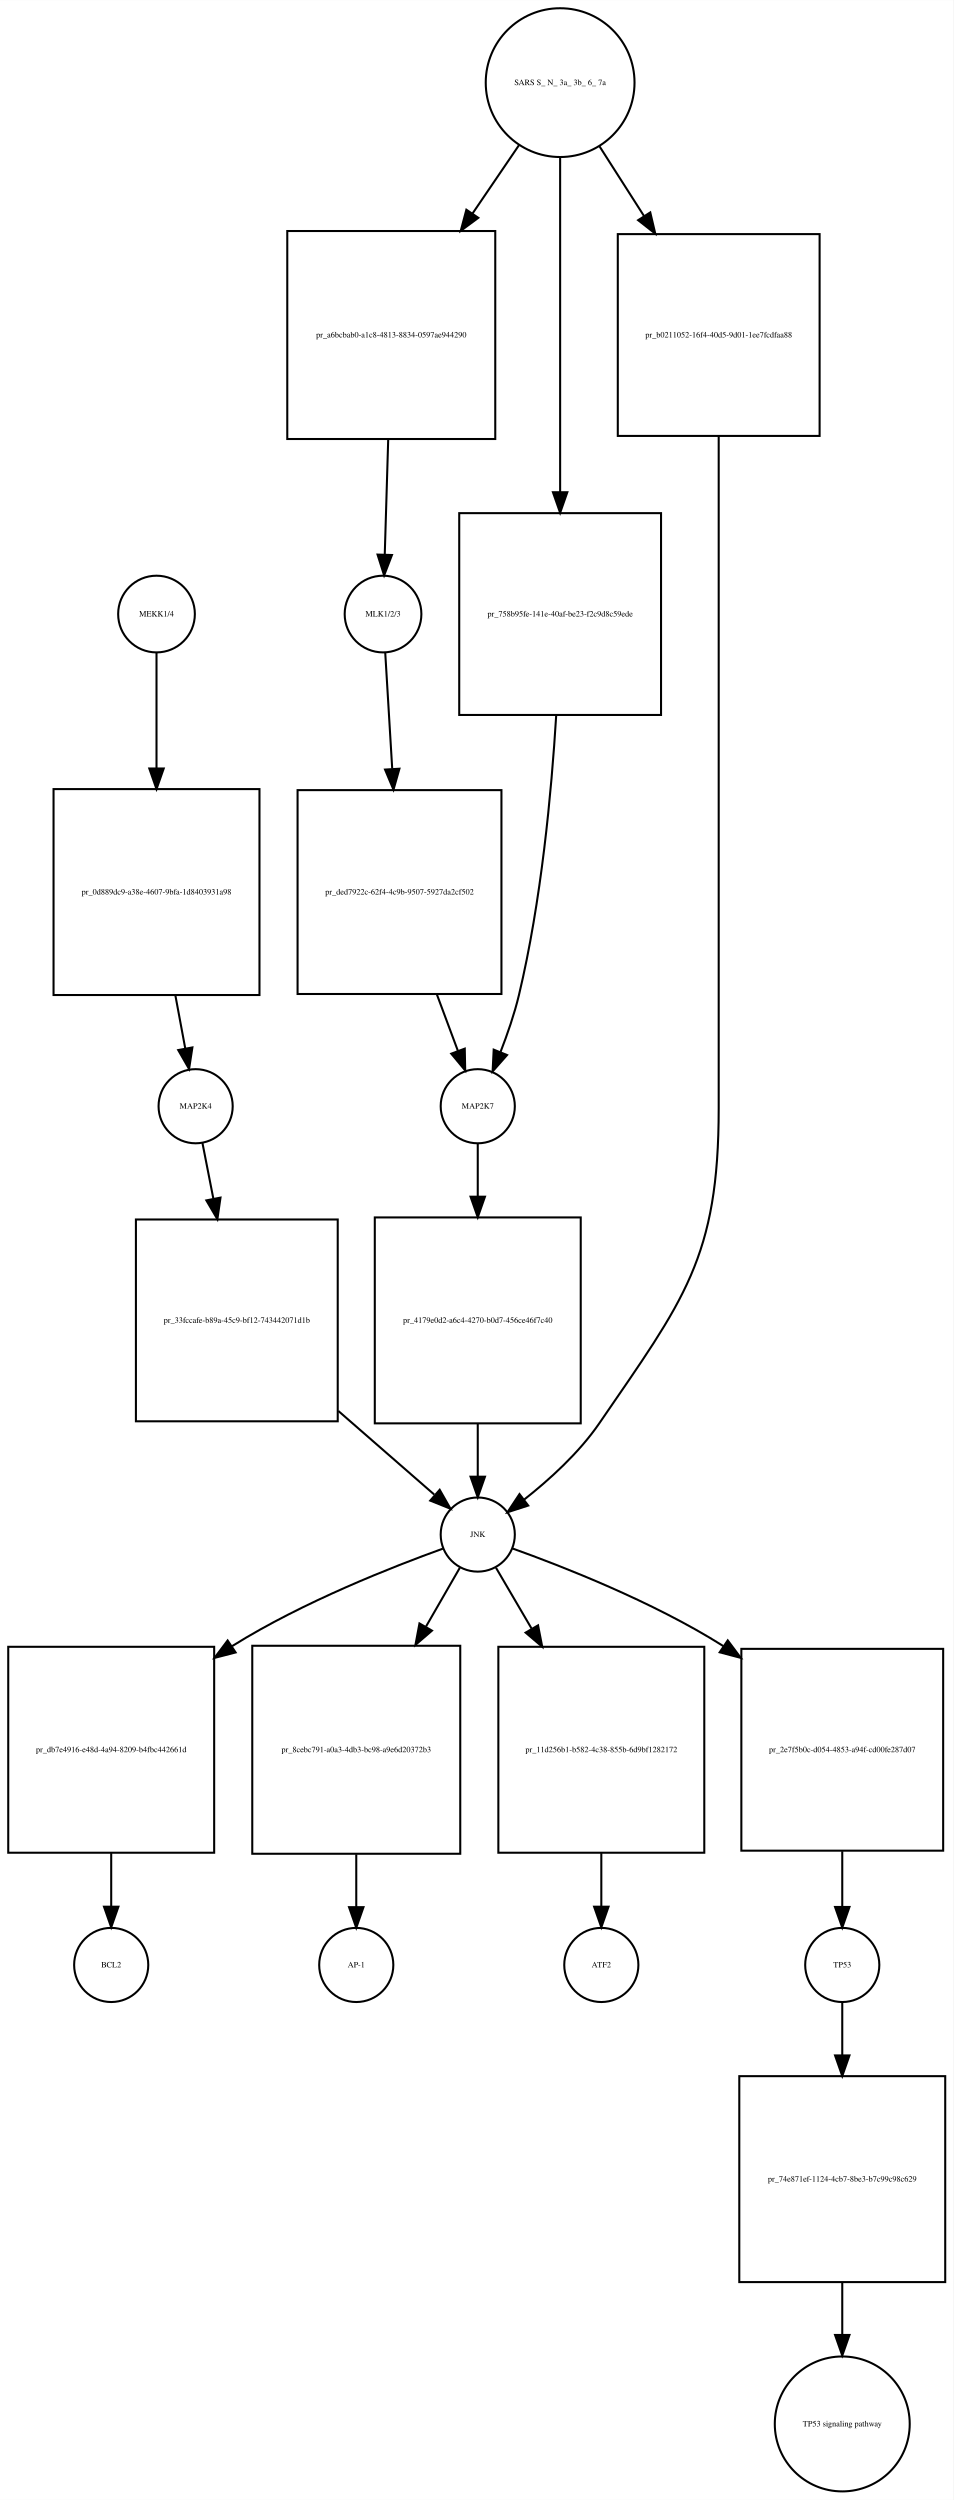
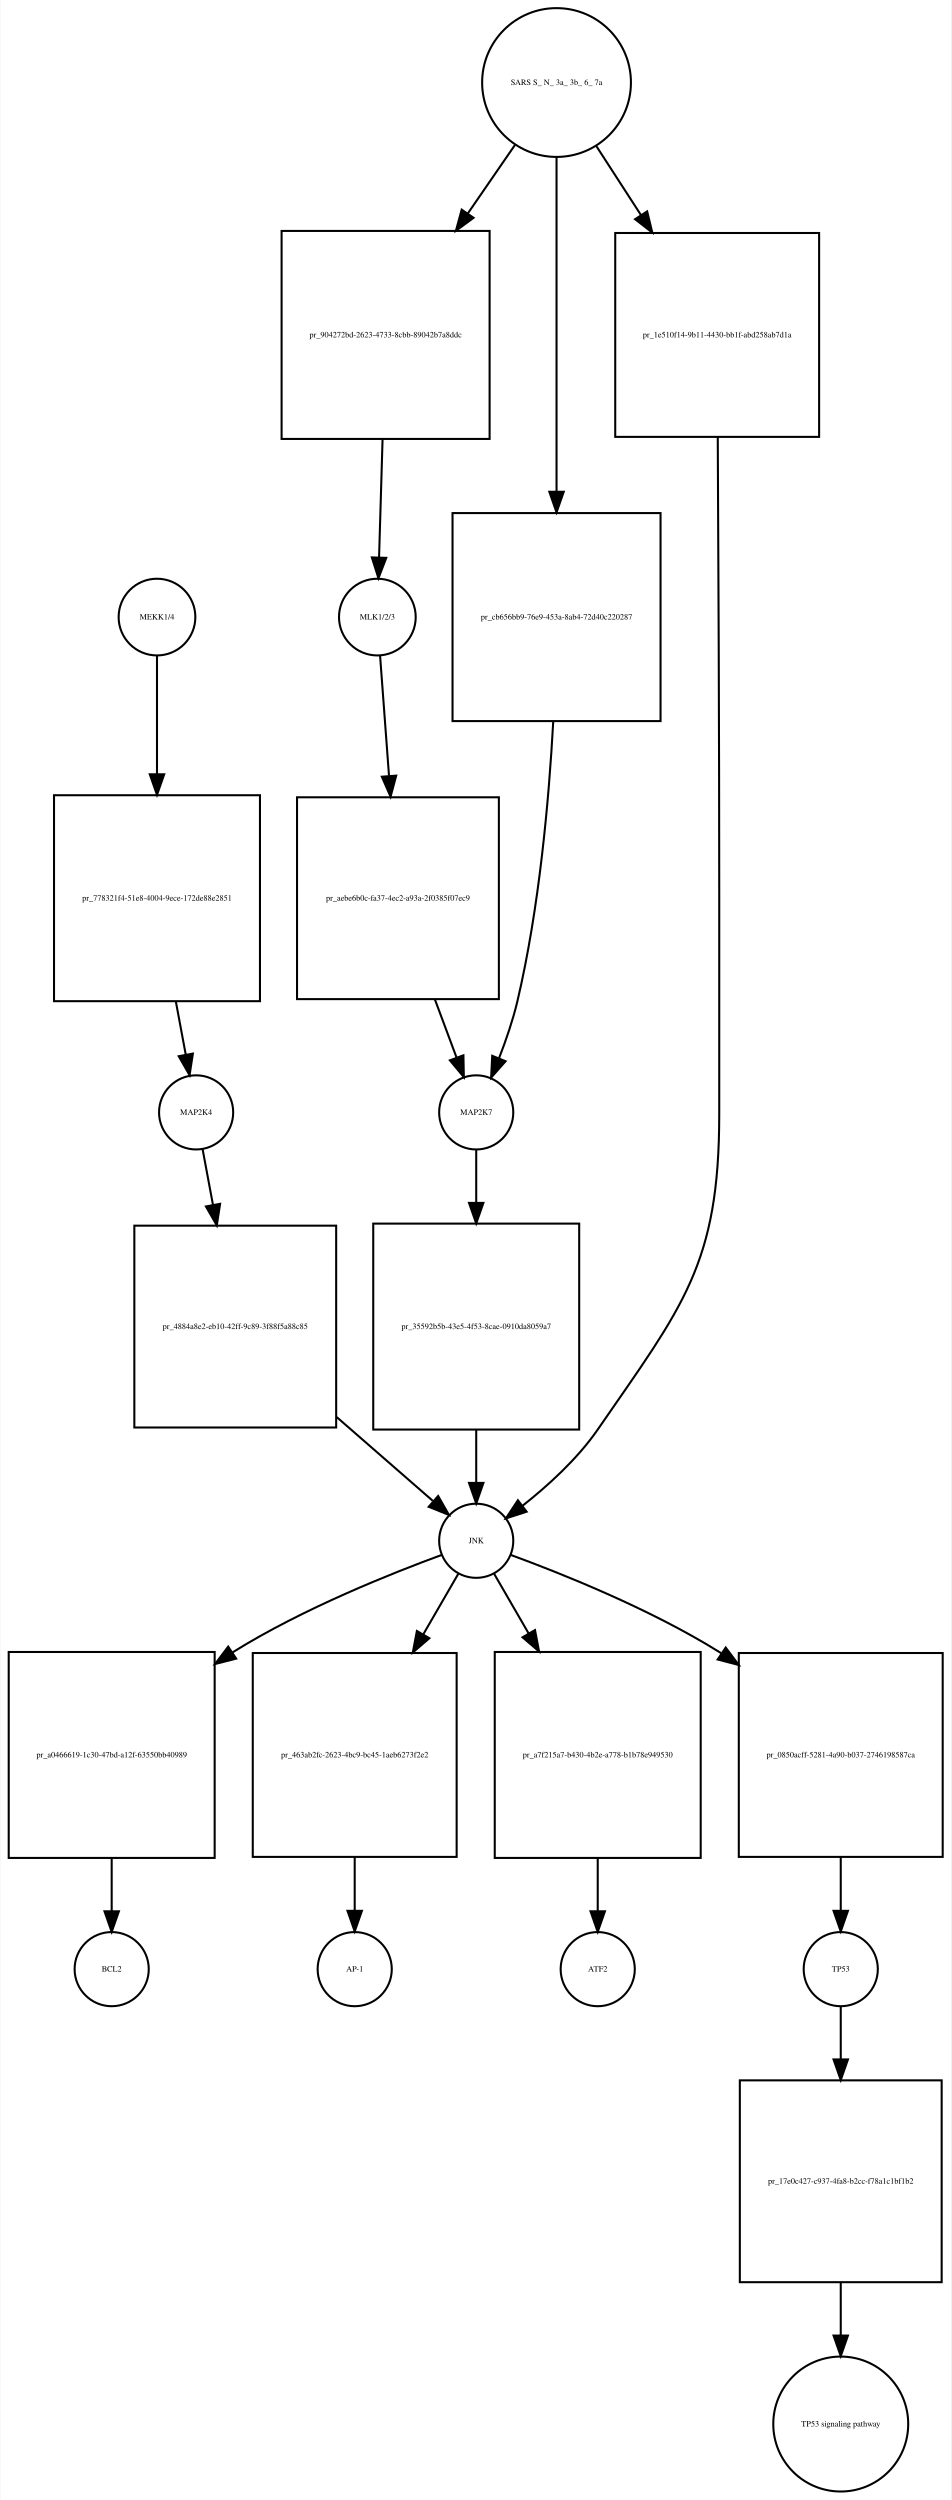
- <svg xmlns="http://www.w3.org/2000/svg" width="463pt" height="1214pt" viewBox="0.00 0.00 463.00 1213.89">
+ <svg xmlns="http://www.w3.org/2000/svg" width="462pt" height="1214pt" viewBox="0.00 0.00 461.50 1213.89">
  <g id="graph0" class="graph" transform="scale(1 1) rotate(0) translate(4 1209.89)">
-     <polygon fill="white" stroke="none" points="-4,4 -4,-1209.89 459,-1209.89 459,4 -4,4" />
+     <polygon fill="white" stroke="none" points="-4,4 -4,-1209.89 457.5,-1209.89 457.5,4 -4,4" />
    <g id="node1" class="node">
-       <ellipse fill="none" stroke="black" cx="72" cy="-911.761" rx="18.623" ry="18.623" />
-       <text text-anchor="middle" x="72" y="-910.561" font-family="Times,serif" font-size="4.00">MEKK1/4</text>
+       <ellipse fill="none" stroke="black" cx="72" cy="-910.261" rx="18.623" ry="18.623" />
+       <text text-anchor="middle" x="72" y="-909.061" font-family="Times,serif" font-size="4.00">MEKK1/4</text>
    </g>
    <g id="node2" class="node">
-       <polygon fill="none" stroke="black" points="122,-826.761 22,-826.761 22,-726.761 122,-726.761 122,-826.761" />
-       <text text-anchor="middle" x="72" y="-775.561" font-family="Times,serif" font-size="4.00">pr_0d889dc9-a38e-4607-9bfa-1d8403931a98</text>
+       <polygon fill="none" stroke="black" points="122,-823.761 22,-823.761 22,-723.761 122,-723.761 122,-823.761" />
+       <text text-anchor="middle" x="72" y="-772.561" font-family="Times,serif" font-size="4.00">pr_778321f4-51e8-4004-9ece-172de88e2851</text>
    </g>
    <g id="edge1" class="edge">
-       <path fill="none" stroke="black" d="M72,-893.1C72,-878.652 72,-857.351 72,-836.974" />
-       <polygon fill="black" stroke="black" points="75.5,-836.762 72,-826.762 68.5,-836.762 75.5,-836.762" />
+       <path fill="none" stroke="black" d="M72,-891.677C72,-876.93 72,-854.982 72,-834.073" />
+       <polygon fill="black" stroke="black" points="75.5,-833.928 72,-823.928 68.5,-833.928 75.5,-833.928" />
    </g>
    <g id="node3" class="node">
-       <ellipse fill="none" stroke="black" cx="91" cy="-672.761" rx="18" ry="18" />
-       <text text-anchor="middle" x="91" y="-671.561" font-family="Times,serif" font-size="4.00">MAP2K4</text>
+       <ellipse fill="none" stroke="black" cx="91" cy="-669.761" rx="18" ry="18" />
+       <text text-anchor="middle" x="91" y="-668.561" font-family="Times,serif" font-size="4.00">MAP2K4</text>
    </g>
    <g id="edge2" class="edge">
-       <path fill="none" stroke="black" d="M81.166,-726.554C82.81,-717.728 84.468,-708.83 85.941,-700.919" />
-       <polygon fill="black" stroke="black" points="89.427,-701.316 87.818,-690.844 82.546,-700.034 89.427,-701.316" />
+       <path fill="none" stroke="black" d="M81.166,-723.554C82.81,-714.728 84.468,-705.83 85.941,-697.919" />
+       <polygon fill="black" stroke="black" points="89.427,-698.316 87.818,-687.844 82.546,-697.034 89.427,-698.316" />
    </g>
    <g id="node7" class="node">
-       <polygon fill="none" stroke="black" points="160,-617.761 62,-617.761 62,-519.761 160,-519.761 160,-617.761" />
-       <text text-anchor="middle" x="111" y="-567.561" font-family="Times,serif" font-size="4.00">pr_33fccafe-b89a-45c9-bf12-743442071d1b</text>
+       <polygon fill="none" stroke="black" points="159,-614.761 61,-614.761 61,-516.761 159,-516.761 159,-614.761" />
+       <text text-anchor="middle" x="110" y="-564.561" font-family="Times,serif" font-size="4.00">pr_4884a8e2-eb10-42ff-9c89-3f88f5a88c85</text>
    </g>
    <g id="edge3" class="edge">
-       <path fill="none" stroke="black" d="M94.303,-654.918C95.8,-647.279 97.669,-637.748 99.609,-627.854" />
-       <polygon fill="black" stroke="black" points="103.072,-628.382 101.562,-617.895 96.203,-627.035 103.072,-628.382" />
+       <path fill="none" stroke="black" d="M94.138,-651.918C95.56,-644.279 97.336,-634.748 99.179,-624.854" />
+       <polygon fill="black" stroke="black" points="102.643,-625.367 101.034,-614.895 95.762,-624.085 102.643,-625.367" />
    </g>
    <g id="node4" class="node">
-       <ellipse fill="none" stroke="black" cx="182" cy="-911.761" rx="18.623" ry="18.623" />
-       <text text-anchor="middle" x="182" y="-910.561" font-family="Times,serif" font-size="4.00">MLK1/2/3</text>
+       <ellipse fill="none" stroke="black" cx="179" cy="-910.261" rx="18.623" ry="18.623" />
+       <text text-anchor="middle" x="179" y="-909.061" font-family="Times,serif" font-size="4.00">MLK1/2/3</text>
    </g>
    <g id="node5" class="node">
-       <polygon fill="none" stroke="black" points="239.5,-826.261 140.5,-826.261 140.5,-727.261 239.5,-727.261 239.5,-826.261" />
-       <text text-anchor="middle" x="190" y="-775.561" font-family="Times,serif" font-size="4.00">pr_ded7922c-62f4-4c9b-9507-5927da2cf502</text>
+       <polygon fill="none" stroke="black" points="238,-822.761 140,-822.761 140,-724.761 238,-724.761 238,-822.761" />
+       <text text-anchor="middle" x="189" y="-772.561" font-family="Times,serif" font-size="4.00">pr_aebe6b0c-fa37-4ec2-a93a-2f0385f07ec9</text>
    </g>
    <g id="edge4" class="edge">
-       <path fill="none" stroke="black" d="M183.062,-893.1C183.935,-878.592 185.223,-857.173 186.454,-836.718" />
-       <polygon fill="black" stroke="black" points="189.963,-836.663 187.07,-826.471 182.976,-836.243 189.963,-836.663" />
+       <path fill="none" stroke="black" d="M180.307,-891.677C181.417,-876.746 183.076,-854.435 184.648,-833.293" />
+       <polygon fill="black" stroke="black" points="188.159,-833.277 185.41,-823.045 181.178,-832.758 188.159,-833.277" />
    </g>
    <g id="node6" class="node">
-       <ellipse fill="none" stroke="black" cx="228" cy="-672.761" rx="18" ry="18" />
-       <text text-anchor="middle" x="228" y="-671.561" font-family="Times,serif" font-size="4.00">MAP2K7</text>
+       <ellipse fill="none" stroke="black" cx="227" cy="-669.761" rx="18" ry="18" />
+       <text text-anchor="middle" x="227" y="-668.561" font-family="Times,serif" font-size="4.00">MAP2K7</text>
    </g>
    <g id="edge5" class="edge">
-       <path fill="none" stroke="black" d="M208.11,-727.151C211.643,-717.666 215.218,-708.071 218.343,-699.682" />
-       <polygon fill="black" stroke="black" points="221.689,-700.728 221.9,-690.135 215.129,-698.284 221.689,-700.728" />
+       <path fill="none" stroke="black" d="M206.887,-724.748C210.54,-714.943 214.248,-704.991 217.468,-696.347" />
+       <polygon fill="black" stroke="black" points="220.781,-697.481 220.992,-686.888 214.221,-695.037 220.781,-697.481" />
    </g>
    <g id="node9" class="node">
-       <polygon fill="none" stroke="black" points="278,-618.761 178,-618.761 178,-518.761 278,-518.761 278,-618.761" />
-       <text text-anchor="middle" x="228" y="-567.561" font-family="Times,serif" font-size="4.00">pr_4179e0d2-a6c4-4270-b0d7-456ce46f7c40</text>
+       <polygon fill="none" stroke="black" points="277,-615.761 177,-615.761 177,-515.761 277,-515.761 277,-615.761" />
+       <text text-anchor="middle" x="227" y="-564.561" font-family="Times,serif" font-size="4.00">pr_35592b5b-43e5-4f53-8cae-0910da8059a7</text>
    </g>
    <g id="edge6" class="edge">
-       <path fill="none" stroke="black" d="M228,-654.458C228,-647.195 228,-638.282 228,-628.995" />
-       <polygon fill="black" stroke="black" points="231.5,-628.831 228,-618.831 224.5,-628.831 231.5,-628.831" />
+       <path fill="none" stroke="black" d="M227,-651.458C227,-644.195 227,-635.282 227,-625.995" />
+       <polygon fill="black" stroke="black" points="230.5,-625.831 227,-615.831 223.5,-625.831 230.5,-625.831" />
    </g>
    <g id="node8" class="node">
-       <ellipse fill="none" stroke="black" cx="228" cy="-464.761" rx="18" ry="18" />
-       <text text-anchor="middle" x="228" y="-463.561" font-family="Times,serif" font-size="4.00">JNK</text>
+       <ellipse fill="none" stroke="black" cx="227" cy="-461.761" rx="18" ry="18" />
+       <text text-anchor="middle" x="227" y="-460.561" font-family="Times,serif" font-size="4.00">JNK</text>
    </g>
    <g id="edge7" class="edge">
-       <path fill="none" stroke="black" d="M160.279,-524.799C176.571,-510.597 193.84,-495.541 206.863,-484.188" />
-       <polygon fill="black" stroke="black" points="209.516,-486.519 214.754,-477.309 204.916,-481.242 209.516,-486.519" />
+       <path fill="none" stroke="black" d="M159.279,-521.799C175.571,-507.597 192.84,-492.541 205.863,-481.188" />
+       <polygon fill="black" stroke="black" points="208.516,-483.519 213.754,-474.309 203.916,-478.242 208.516,-483.519" />
    </g>
    <g id="node10" class="node">
-       <polygon fill="none" stroke="black" points="100,-410.261 0,-410.261 0,-310.261 100,-310.261 100,-410.261" />
-       <text text-anchor="middle" x="50" y="-359.061" font-family="Times,serif" font-size="4.00">pr_db7e4916-e48d-4a94-8209-b4fbc442661d</text>
+       <polygon fill="none" stroke="black" points="100,-407.761 0,-407.761 0,-307.761 100,-307.761 100,-407.761" />
+       <text text-anchor="middle" x="50" y="-356.561" font-family="Times,serif" font-size="4.00">pr_a0466619-1c30-47bd-a12f-63550bb40989</text>
    </g>
    <g id="edge8" class="edge">
-       <path fill="none" stroke="black" d="M211.098,-457.94C187.335,-449.385 143.139,-432.095 109,-410.761 108.908,-410.703 108.816,-410.646 108.724,-410.588" />
-       <polygon fill="black" stroke="black" points="110.42,-407.512 100.159,-404.872 106.534,-413.334 110.42,-407.512" />
+       <path fill="none" stroke="black" d="M210.259,-454.89C186.718,-446.274 142.919,-428.914 109,-407.761 108.908,-407.704 108.816,-407.646 108.725,-407.589" />
+       <polygon fill="black" stroke="black" points="110.45,-404.533 100.185,-401.911 106.574,-410.362 110.45,-404.533" />
    </g>
    <g id="node12" class="node">
-       <polygon fill="none" stroke="black" points="219.5,-410.761 118.5,-410.761 118.5,-309.761 219.5,-309.761 219.5,-410.761" />
-       <text text-anchor="middle" x="169" y="-359.061" font-family="Times,serif" font-size="4.00">pr_8cebc791-a0a3-4db3-bc98-a9e6d20372b3</text>
+       <polygon fill="none" stroke="black" points="217.5,-407.261 118.5,-407.261 118.5,-308.261 217.5,-308.261 217.5,-407.261" />
+       <text text-anchor="middle" x="168" y="-356.561" font-family="Times,serif" font-size="4.00">pr_463ab2fc-2623-4bc9-bc45-1aeb6273f2e2</text>
    </g>
    <g id="edge9" class="edge">
-       <path fill="none" stroke="black" d="M219.294,-448.637C214.787,-440.806 208.961,-430.685 202.882,-420.123" />
-       <polygon fill="black" stroke="black" points="205.761,-418.109 197.738,-411.188 199.694,-421.601 205.761,-418.109" />
+       <path fill="none" stroke="black" d="M218.294,-445.71C213.64,-437.665 207.582,-427.19 201.289,-416.312" />
+       <polygon fill="black" stroke="black" points="204.252,-414.443 196.215,-407.539 198.192,-417.948 204.252,-414.443" />
    </g>
    <g id="node16" class="node">
-       <polygon fill="none" stroke="black" points="338,-410.261 238,-410.261 238,-310.261 338,-310.261 338,-410.261" />
-       <text text-anchor="middle" x="288" y="-359.061" font-family="Times,serif" font-size="4.00">pr_11d256b1-b582-4c38-855b-6d9bf1282172</text>
+       <polygon fill="none" stroke="black" points="336,-407.761 236,-407.761 236,-307.761 336,-307.761 336,-407.761" />
+       <text text-anchor="middle" x="286" y="-356.561" font-family="Times,serif" font-size="4.00">pr_a7f215a7-b430-4b2e-a778-b1b78e949530</text>
    </g>
    <g id="edge10" class="edge">
-       <path fill="none" stroke="black" d="M236.853,-448.637C241.586,-440.552 247.747,-430.026 254.147,-419.094" />
-       <polygon fill="black" stroke="black" points="257.276,-420.676 259.307,-410.278 251.235,-417.14 257.276,-420.676" />
+       <path fill="none" stroke="black" d="M235.706,-445.71C240.309,-437.752 246.287,-427.418 252.506,-416.666" />
+       <polygon fill="black" stroke="black" points="255.546,-418.4 257.523,-407.992 249.487,-414.895 255.546,-418.4" />
    </g>
    <g id="node18" class="node">
-       <polygon fill="none" stroke="black" points="454,-409.261 356,-409.261 356,-311.261 454,-311.261 454,-409.261" />
-       <text text-anchor="middle" x="405" y="-359.061" font-family="Times,serif" font-size="4.00">pr_2e7f5b0c-d054-4853-a94f-cd00fe287d07</text>
+       <polygon fill="none" stroke="black" points="453.5,-407.261 354.5,-407.261 354.5,-308.261 453.5,-308.261 453.5,-407.261" />
+       <text text-anchor="middle" x="404" y="-356.561" font-family="Times,serif" font-size="4.00">pr_0850acff-5281-4a90-b037-2746198587ca</text>
    </g>
    <g id="edge11" class="edge">
-       <path fill="none" stroke="black" d="M244.927,-457.98C268.72,-449.472 312.951,-432.238 347,-410.761 347.091,-410.704 347.182,-410.646 347.273,-410.588" />
-       <polygon fill="black" stroke="black" points="349.391,-413.381 355.723,-404.886 345.476,-407.579 349.391,-413.381" />
+       <path fill="none" stroke="black" d="M243.741,-454.89C267.282,-446.274 311.081,-428.914 345,-407.761 345.395,-407.514 345.791,-407.265 346.187,-407.014" />
+       <polygon fill="black" stroke="black" points="348.141,-409.917 354.491,-401.436 344.238,-404.107 348.141,-409.917" />
    </g>
    <g id="edge12" class="edge">
-       <path fill="none" stroke="black" d="M228,-518.554C228,-509.728 228,-500.83 228,-492.919" />
-       <polygon fill="black" stroke="black" points="231.5,-492.844 228,-482.844 224.5,-492.844 231.5,-492.844" />
+       <path fill="none" stroke="black" d="M227,-515.554C227,-506.728 227,-497.83 227,-489.919" />
+       <polygon fill="black" stroke="black" points="230.5,-489.844 227,-479.844 223.5,-489.844 230.5,-489.844" />
    </g>
    <g id="node11" class="node">
-       <ellipse fill="none" stroke="black" cx="50" cy="-255.761" rx="18" ry="18" />
-       <text text-anchor="middle" x="50" y="-254.561" font-family="Times,serif" font-size="4.00">BCL2</text>
+       <ellipse fill="none" stroke="black" cx="50" cy="-253.761" rx="18" ry="18" />
+       <text text-anchor="middle" x="50" y="-252.561" font-family="Times,serif" font-size="4.00">BCL2</text>
    </g>
    <g id="edge13" class="edge">
-       <path fill="none" stroke="black" d="M50,-310.112C50,-301.211 50,-292.225 50,-284.231" />
-       <polygon fill="black" stroke="black" points="53.5,-284.045 50,-274.045 46.5,-284.045 53.5,-284.045" />
+       <path fill="none" stroke="black" d="M50,-307.554C50,-298.728 50,-289.83 50,-281.919" />
+       <polygon fill="black" stroke="black" points="53.5,-281.844 50,-271.844 46.5,-281.844 53.5,-281.844" />
    </g>
    <g id="node13" class="node">
-       <ellipse fill="none" stroke="black" cx="169" cy="-255.761" rx="18" ry="18" />
-       <text text-anchor="middle" x="169" y="-254.561" font-family="Times,serif" font-size="4.00">AP-1</text>
+       <ellipse fill="none" stroke="black" cx="168" cy="-253.761" rx="18" ry="18" />
+       <text text-anchor="middle" x="168" y="-252.561" font-family="Times,serif" font-size="4.00">AP-1</text>
    </g>
    <g id="edge14" class="edge">
-       <path fill="none" stroke="black" d="M169,-309.512C169,-300.675 169,-291.779 169,-283.875" />
-       <polygon fill="black" stroke="black" points="172.5,-283.811 169,-273.811 165.5,-283.811 172.5,-283.811" />
+       <path fill="none" stroke="black" d="M168,-308.151C168,-299.261 168,-290.275 168,-282.274" />
+       <polygon fill="black" stroke="black" points="171.5,-282.078 168,-272.078 164.5,-282.078 171.5,-282.078" />
    </g>
    <g id="node14" class="node">
-       <ellipse fill="none" stroke="black" cx="268" cy="-1169.82" rx="36.125" ry="36.125" />
-       <text text-anchor="middle" x="268" y="-1168.62" font-family="Times,serif" font-size="4.00">SARS S_ N_ 3a_ 3b_ 6_ 7a</text>
+       <ellipse fill="none" stroke="black" cx="266" cy="-1169.82" rx="36.125" ry="36.125" />
+       <text text-anchor="middle" x="266" y="-1168.62" font-family="Times,serif" font-size="4.00">SARS S_ N_ 3a_ 3b_ 6_ 7a</text>
    </g>
    <g id="node15" class="node">
-       <polygon fill="none" stroke="black" points="236.5,-1097.76 135.5,-1097.76 135.5,-996.761 236.5,-996.761 236.5,-1097.76" />
-       <text text-anchor="middle" x="186" y="-1046.06" font-family="Times,serif" font-size="4.00">pr_a6bcbab0-a1c8-4813-8834-0597ae944290</text>
+       <polygon fill="none" stroke="black" points="233.5,-1097.76 132.5,-1097.76 132.5,-996.761 233.5,-996.761 233.5,-1097.76" />
+       <text text-anchor="middle" x="183" y="-1046.06" font-family="Times,serif" font-size="4.00">pr_904272bd-2623-4733-8cbb-89042b7a8ddc</text>
    </g>
    <g id="edge15" class="edge">
-       <path fill="none" stroke="black" d="M248.15,-1139.64C241.285,-1129.54 233.33,-1117.85 225.451,-1106.26" />
-       <polygon fill="black" stroke="black" points="228.263,-1104.17 219.745,-1097.87 222.474,-1108.11 228.263,-1104.17" />
+       <path fill="none" stroke="black" d="M245.908,-1139.64C238.959,-1129.54 230.907,-1117.85 222.932,-1106.26" />
+       <polygon fill="black" stroke="black" points="225.71,-1104.13 217.156,-1097.87 219.944,-1108.1 225.71,-1104.13" />
    </g>
    <g id="node22" class="node">
-       <polygon fill="none" stroke="black" points="317,-960.761 219,-960.761 219,-862.761 317,-862.761 317,-960.761" />
-       <text text-anchor="middle" x="268" y="-910.561" font-family="Times,serif" font-size="4.00">pr_758b95fe-141e-40af-be23-f2c9d8c59ede</text>
+       <polygon fill="none" stroke="black" points="316.5,-960.761 215.5,-960.761 215.5,-859.761 316.5,-859.761 316.5,-960.761" />
+       <text text-anchor="middle" x="266" y="-909.061" font-family="Times,serif" font-size="4.00">pr_cb656bb9-76e9-453a-8ab4-72d40c220287</text>
    </g>
    <g id="edge16" class="edge">
-       <path fill="none" stroke="black" d="M268,-1133.76C268,-1091.85 268,-1021.13 268,-970.98" />
-       <polygon fill="black" stroke="black" points="271.5,-970.925 268,-960.925 264.5,-970.926 271.5,-970.925" />
+       <path fill="none" stroke="black" d="M266,-1133.55C266,-1091.79 266,-1021.56 266,-971.215" />
+       <polygon fill="black" stroke="black" points="269.5,-971.108 266,-961.108 262.5,-971.108 269.5,-971.108" />
    </g>
    <g id="node23" class="node">
-       <polygon fill="none" stroke="black" points="394,-1096.26 296,-1096.26 296,-998.261 394,-998.261 394,-1096.26" />
-       <text text-anchor="middle" x="345" y="-1046.06" font-family="Times,serif" font-size="4.00">pr_b0211052-16f4-40d5-9d01-1ee7fcdfaa88</text>
+       <polygon fill="none" stroke="black" points="393.5,-1096.76 294.5,-1096.76 294.5,-997.761 393.5,-997.761 393.5,-1096.76" />
+       <text text-anchor="middle" x="344" y="-1046.06" font-family="Times,serif" font-size="4.00">pr_1e510f14-9b11-4430-bb1f-abd258ab7d1a</text>
    </g>
    <g id="edge17" class="edge">
-       <path fill="none" stroke="black" d="M287.034,-1139.02C293.628,-1128.7 301.255,-1116.75 308.768,-1104.99" />
-       <polygon fill="black" stroke="black" points="311.768,-1106.8 314.201,-1096.48 305.869,-1103.03 311.768,-1106.8" />
+       <path fill="none" stroke="black" d="M285.281,-1139.02C291.888,-1128.81 299.52,-1117.01 307.049,-1105.38" />
+       <polygon fill="black" stroke="black" points="310.004,-1107.25 312.497,-1096.95 304.127,-1103.45 310.004,-1107.25" />
    </g>
    <g id="edge18" class="edge">
-       <path fill="none" stroke="black" d="M184.511,-996.55C183.947,-977.758 183.327,-957.034 182.843,-940.898" />
-       <polygon fill="black" stroke="black" points="186.331,-940.431 182.533,-930.54 179.334,-940.641 186.331,-940.431" />
+       <path fill="none" stroke="black" d="M181.533,-996.758C180.959,-977.375 180.321,-955.856 179.829,-939.256" />
+       <polygon fill="black" stroke="black" points="183.324,-939.021 179.529,-929.129 176.327,-939.228 183.324,-939.021" />
    </g>
    <g id="node17" class="node">
-       <ellipse fill="none" stroke="black" cx="288" cy="-255.761" rx="18" ry="18" />
-       <text text-anchor="middle" x="288" y="-254.561" font-family="Times,serif" font-size="4.00">ATF2</text>
+       <ellipse fill="none" stroke="black" cx="286" cy="-253.761" rx="18" ry="18" />
+       <text text-anchor="middle" x="286" y="-252.561" font-family="Times,serif" font-size="4.00">ATF2</text>
    </g>
    <g id="edge19" class="edge">
-       <path fill="none" stroke="black" d="M288,-310.112C288,-301.211 288,-292.225 288,-284.231" />
-       <polygon fill="black" stroke="black" points="291.5,-284.045 288,-274.045 284.5,-284.045 291.5,-284.045" />
+       <path fill="none" stroke="black" d="M286,-307.554C286,-298.728 286,-289.83 286,-281.919" />
+       <polygon fill="black" stroke="black" points="289.5,-281.844 286,-271.844 282.5,-281.844 289.5,-281.844" />
    </g>
    <g id="node19" class="node">
-       <ellipse fill="none" stroke="black" cx="405" cy="-255.761" rx="18" ry="18" />
-       <text text-anchor="middle" x="405" y="-254.561" font-family="Times,serif" font-size="4.00">TP53</text>
+       <ellipse fill="none" stroke="black" cx="404" cy="-253.761" rx="18" ry="18" />
+       <text text-anchor="middle" x="404" y="-252.561" font-family="Times,serif" font-size="4.00">TP53</text>
    </g>
    <g id="edge20" class="edge">
-       <path fill="none" stroke="black" d="M405,-311.012C405,-301.77 405,-292.397 405,-284.101" />
-       <polygon fill="black" stroke="black" points="408.5,-283.917 405,-273.917 401.5,-283.917 408.5,-283.917" />
+       <path fill="none" stroke="black" d="M404,-308.151C404,-299.261 404,-290.275 404,-282.274" />
+       <polygon fill="black" stroke="black" points="407.5,-282.078 404,-272.078 400.5,-282.078 407.5,-282.078" />
    </g>
    <g id="node20" class="node">
-       <polygon fill="none" stroke="black" points="455,-201.761 355,-201.761 355,-101.761 455,-101.761 455,-201.761" />
-       <text text-anchor="middle" x="405" y="-150.561" font-family="Times,serif" font-size="4.00">pr_74e871ef-1124-4cb7-8be3-b7c99c98c629</text>
+       <polygon fill="none" stroke="black" points="453,-199.761 355,-199.761 355,-101.761 453,-101.761 453,-199.761" />
+       <text text-anchor="middle" x="404" y="-149.561" font-family="Times,serif" font-size="4.00">pr_17e0c427-c937-4fa8-b2cc-f78a1c1bf1b2</text>
    </g>
    <g id="edge21" class="edge">
-       <path fill="none" stroke="black" d="M405,-237.458C405,-230.195 405,-221.282 405,-211.995" />
-       <polygon fill="black" stroke="black" points="408.5,-211.831 405,-201.831 401.5,-211.831 408.5,-211.831" />
+       <path fill="none" stroke="black" d="M404,-235.628C404,-228.353 404,-219.407 404,-210.097" />
+       <polygon fill="black" stroke="black" points="407.5,-209.913 404,-199.913 400.5,-209.913 407.5,-209.913" />
    </g>
    <g id="node21" class="node">
-       <ellipse fill="none" stroke="black" cx="405" cy="-32.88" rx="32.761" ry="32.761" />
-       <text text-anchor="middle" x="405" y="-31.68" font-family="Times,serif" font-size="4.00">TP53 signaling pathway</text>
+       <ellipse fill="none" stroke="black" cx="404" cy="-32.88" rx="32.761" ry="32.761" />
+       <text text-anchor="middle" x="404" y="-31.68" font-family="Times,serif" font-size="4.00">TP53 signaling pathway</text>
    </g>
    <g id="edge22" class="edge">
-       <path fill="none" stroke="black" d="M405,-101.532C405,-93.109 405,-84.425 405,-76.203" />
-       <polygon fill="black" stroke="black" points="408.5,-76.089 405,-66.089 401.5,-76.089 408.5,-76.089" />
+       <path fill="none" stroke="black" d="M404,-101.624C404,-93.142 404,-84.371 404,-76.067" />
+       <polygon fill="black" stroke="black" points="407.5,-75.856 404,-65.856 400.5,-75.856 407.5,-75.856" />
    </g>
    <g id="edge23" class="edge">
-       <path fill="none" stroke="black" d="M266.088,-862.54C263.807,-825.089 258.828,-772.077 248,-726.761 245.799,-717.548 242.423,-707.766 239.068,-699.146" />
-       <polygon fill="black" stroke="black" points="242.221,-697.61 235.211,-689.666 235.737,-700.248 242.221,-697.61" />
+       <path fill="none" stroke="black" d="M264.391,-859.473C262.336,-821.789 257.657,-768.978 247,-723.761 244.827,-714.541 241.458,-704.757 238.101,-696.138" />
+       <polygon fill="black" stroke="black" points="241.253,-694.599 234.238,-686.659 234.771,-697.241 241.253,-694.599" />
    </g>
    <g id="edge24" class="edge">
-       <path fill="none" stroke="black" d="M345,-998.244C345,-944.524 345,-854.908 345,-777.761 345,-777.761 345,-777.761 345,-671.761 345,-599.039 328.1,-578.755 287,-518.761 277.137,-504.363 262.577,-491.23 250.389,-481.639" />
-       <polygon fill="black" stroke="black" points="252.5,-478.847 242.418,-475.593 248.27,-484.424 252.5,-478.847" />
+       <path fill="none" stroke="black" d="M344.287,-997.707C344.582,-943.387 345,-852.771 345,-774.761 345,-774.761 345,-774.761 345,-668.761 345,-595.88 327.361,-575.768 286,-515.761 276.096,-501.391 261.536,-488.259 249.358,-478.66" />
+       <polygon fill="black" stroke="black" points="251.474,-475.873 241.395,-472.609 247.239,-481.446 251.474,-475.873" />
    </g>
  </g>
</svg>
